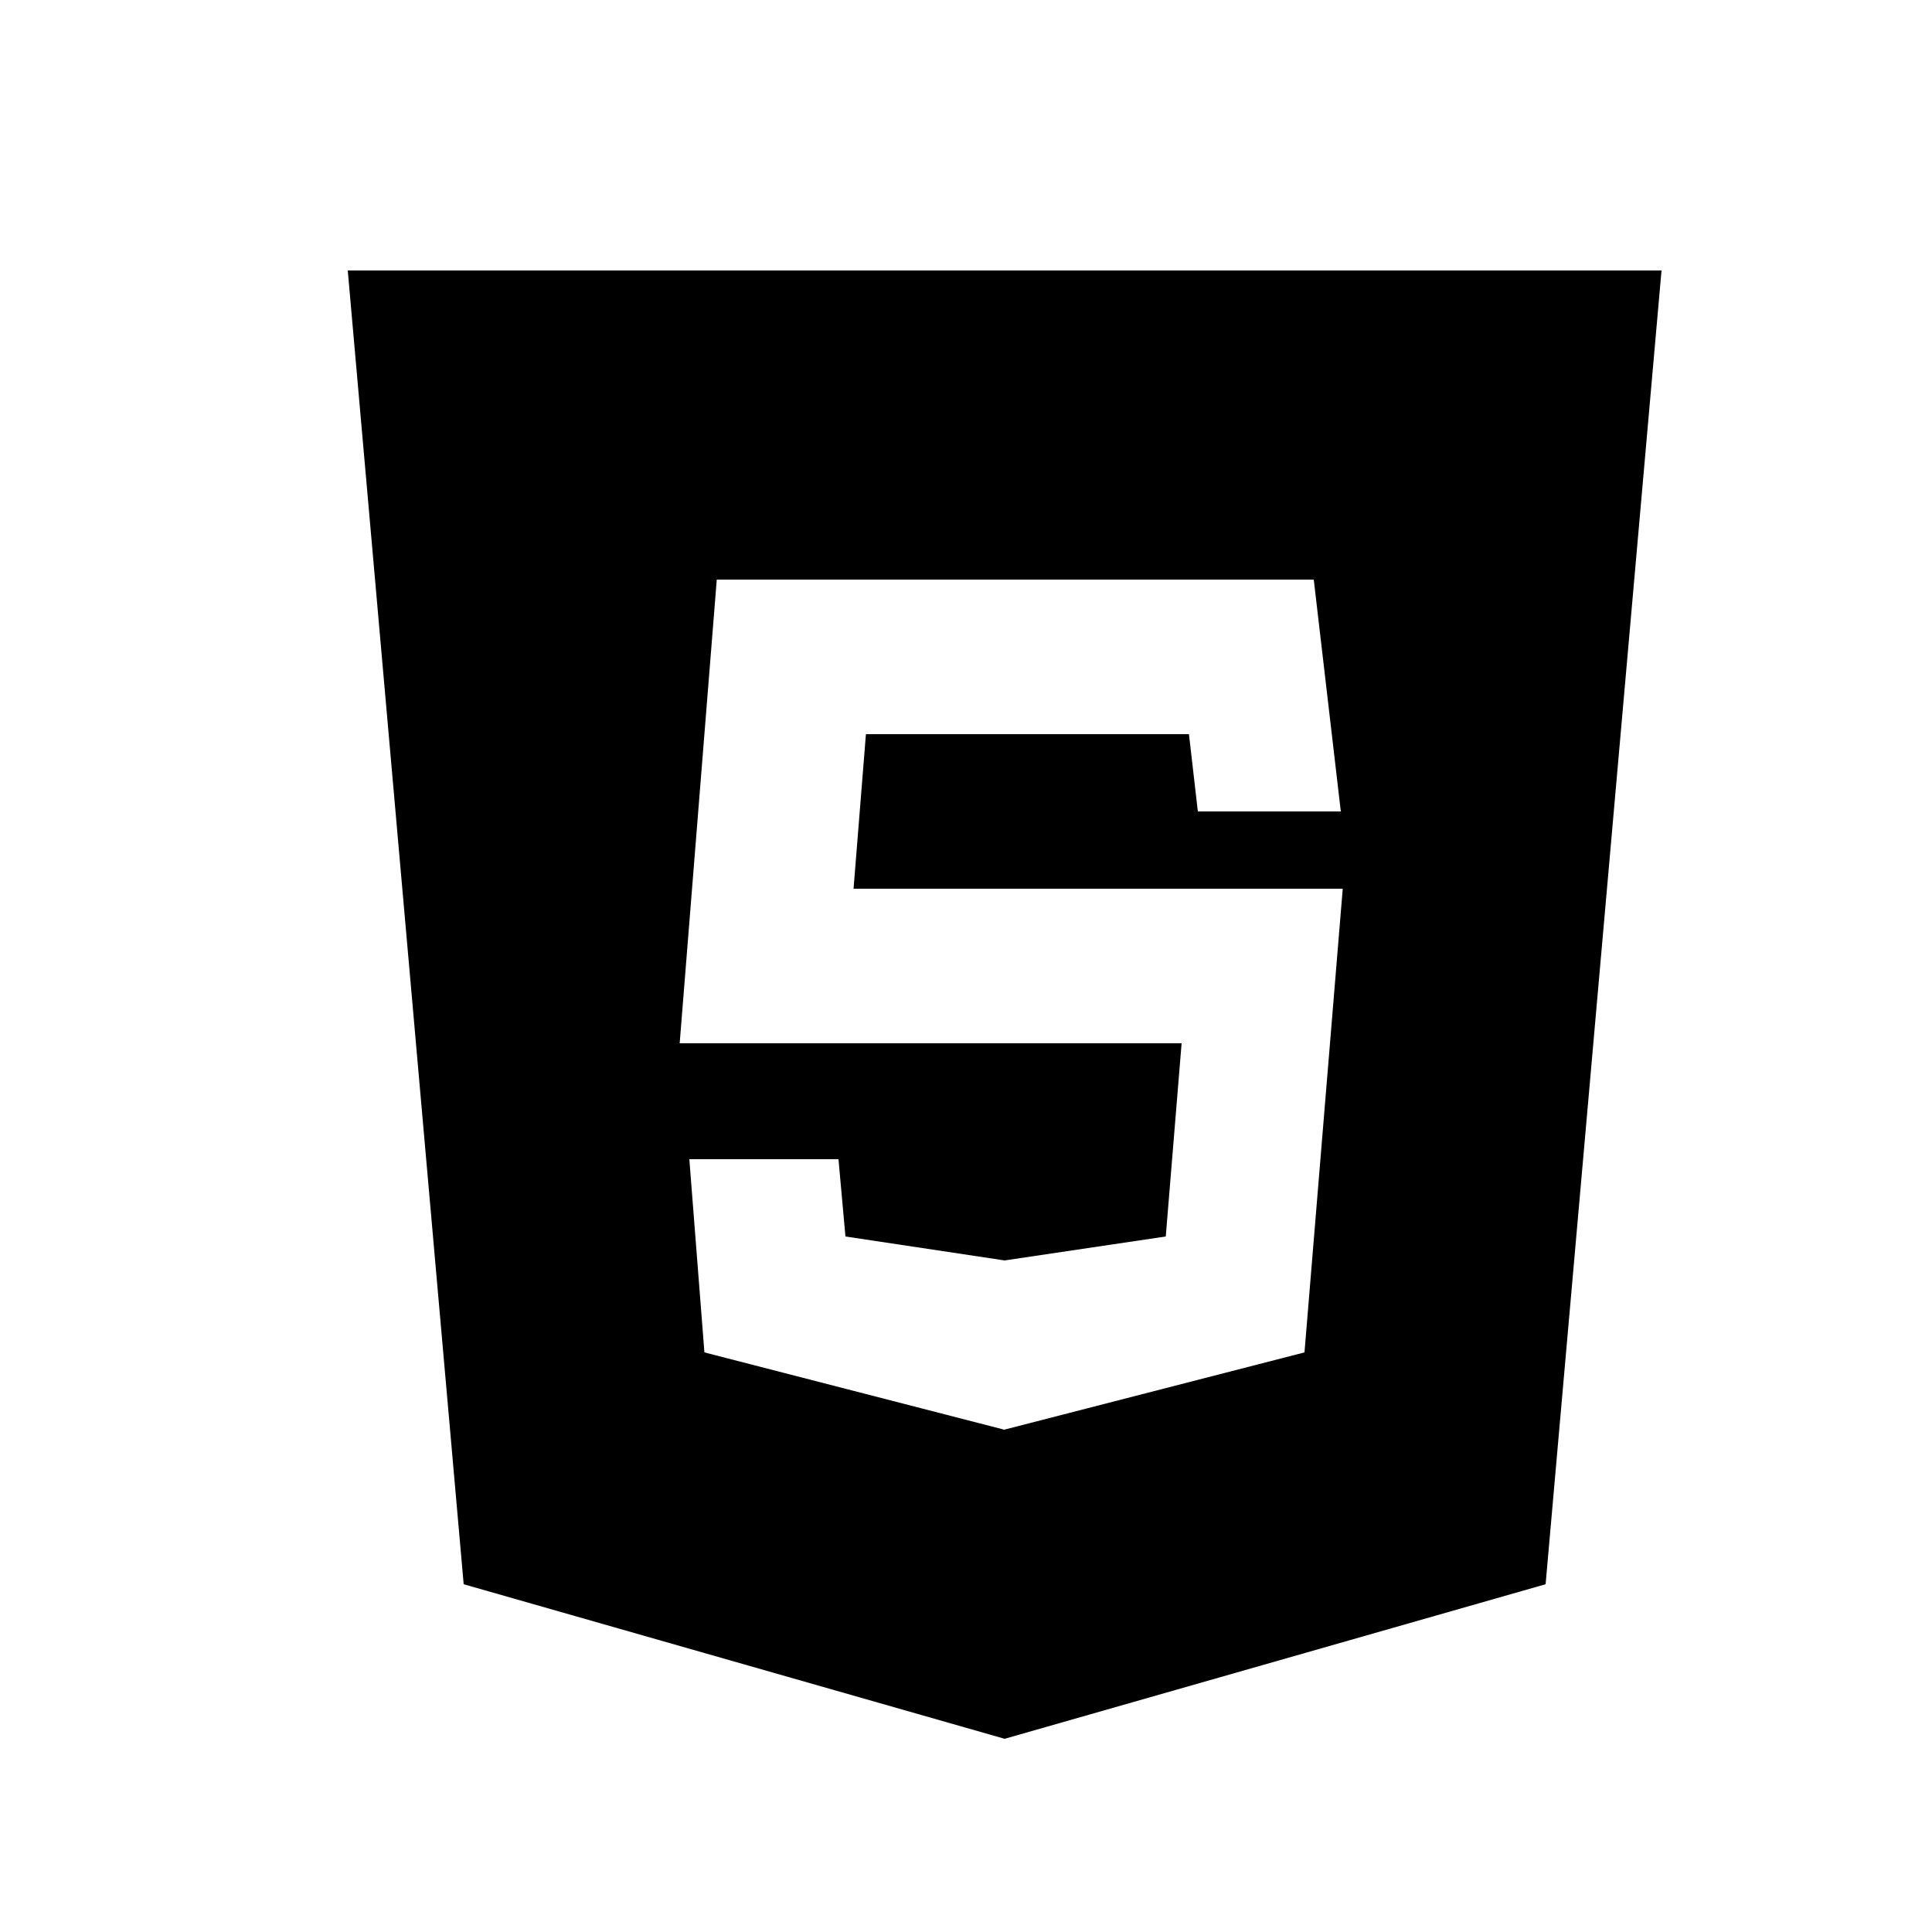
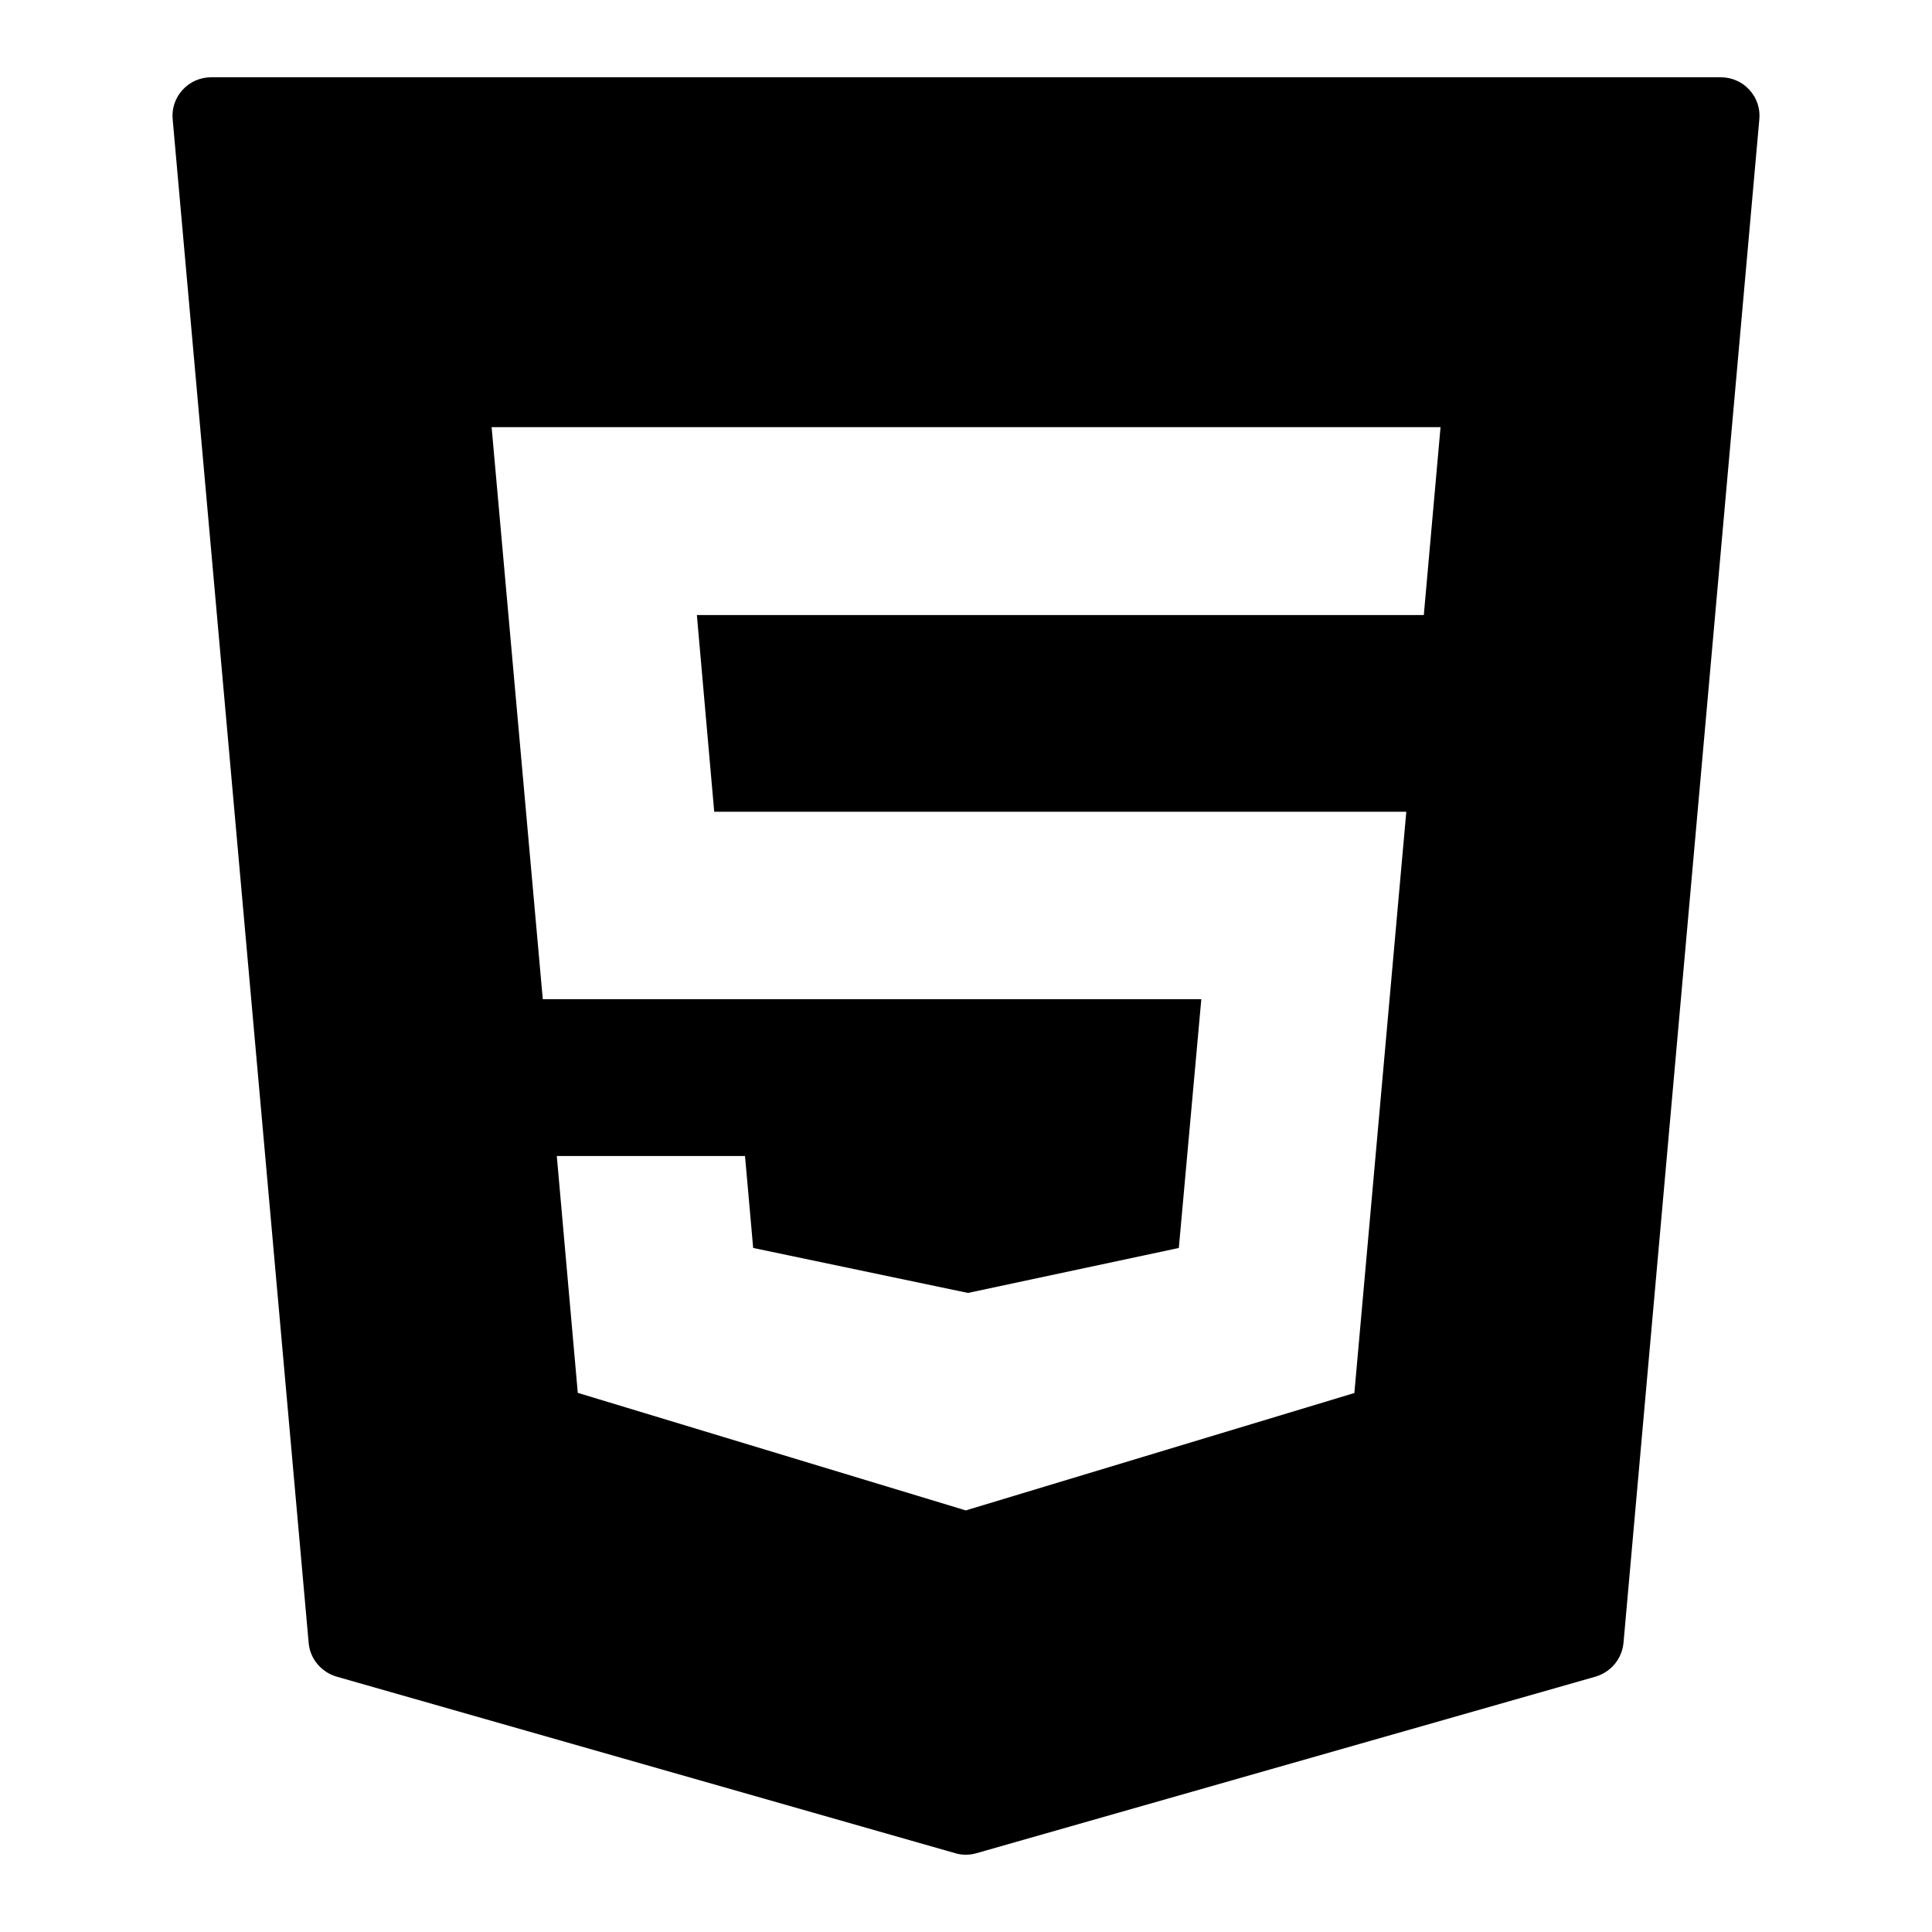
<svg xmlns="http://www.w3.org/2000/svg" viewBox="0 0 50 50" width="50px" height="50px">
-   <path d="M9,7l3,34l14,4l14-4c1-11.33,2-22.67,3-34H9z M33.76,35l-7.77,2l-7.76-2l-0.39-5h3.86l0.18,2L26,32.62L30.17,32l0.41-5 H17.59l0.96-12H34l0.7,6H31l-0.23-2h-8.36l-0.32,4h12.66L33.76,35z" />
+   <path d="M 45.273 2.324 C 45.086 2.117 44.816 2 44.535 2 L 5.465 2 C 5.184 2 4.914 2.117 4.727 2.324 C 4.535 2.531 4.441 2.809 4.469 3.09 L 7.988 42.516 C 8.023 42.93 8.312 43.273 8.711 43.391 L 24.723 47.961 C 24.809 47.988 24.902 48 24.996 48 C 25.09 48 25.18 47.988 25.27 47.961 L 41.293 43.391 C 41.691 43.273 41.977 42.93 42.016 42.516 L 45.531 3.09 C 45.559 2.809 45.465 2.531 45.273 2.324 Z M 36.848 15.918 L 18.035 15.918 L 18.484 21.008 L 36.395 21.008 L 35.051 36.051 L 24.992 39.09 L 24.895 39.059 L 14.953 36.047 L 14.41 29.918 L 19.281 29.918 L 19.492 32.297 L 25.051 33.461 L 30.508 32.297 L 31.09 25.859 L 14.047 25.859 L 12.723 11.055 L 37.281 11.055 Z" />
</svg>
